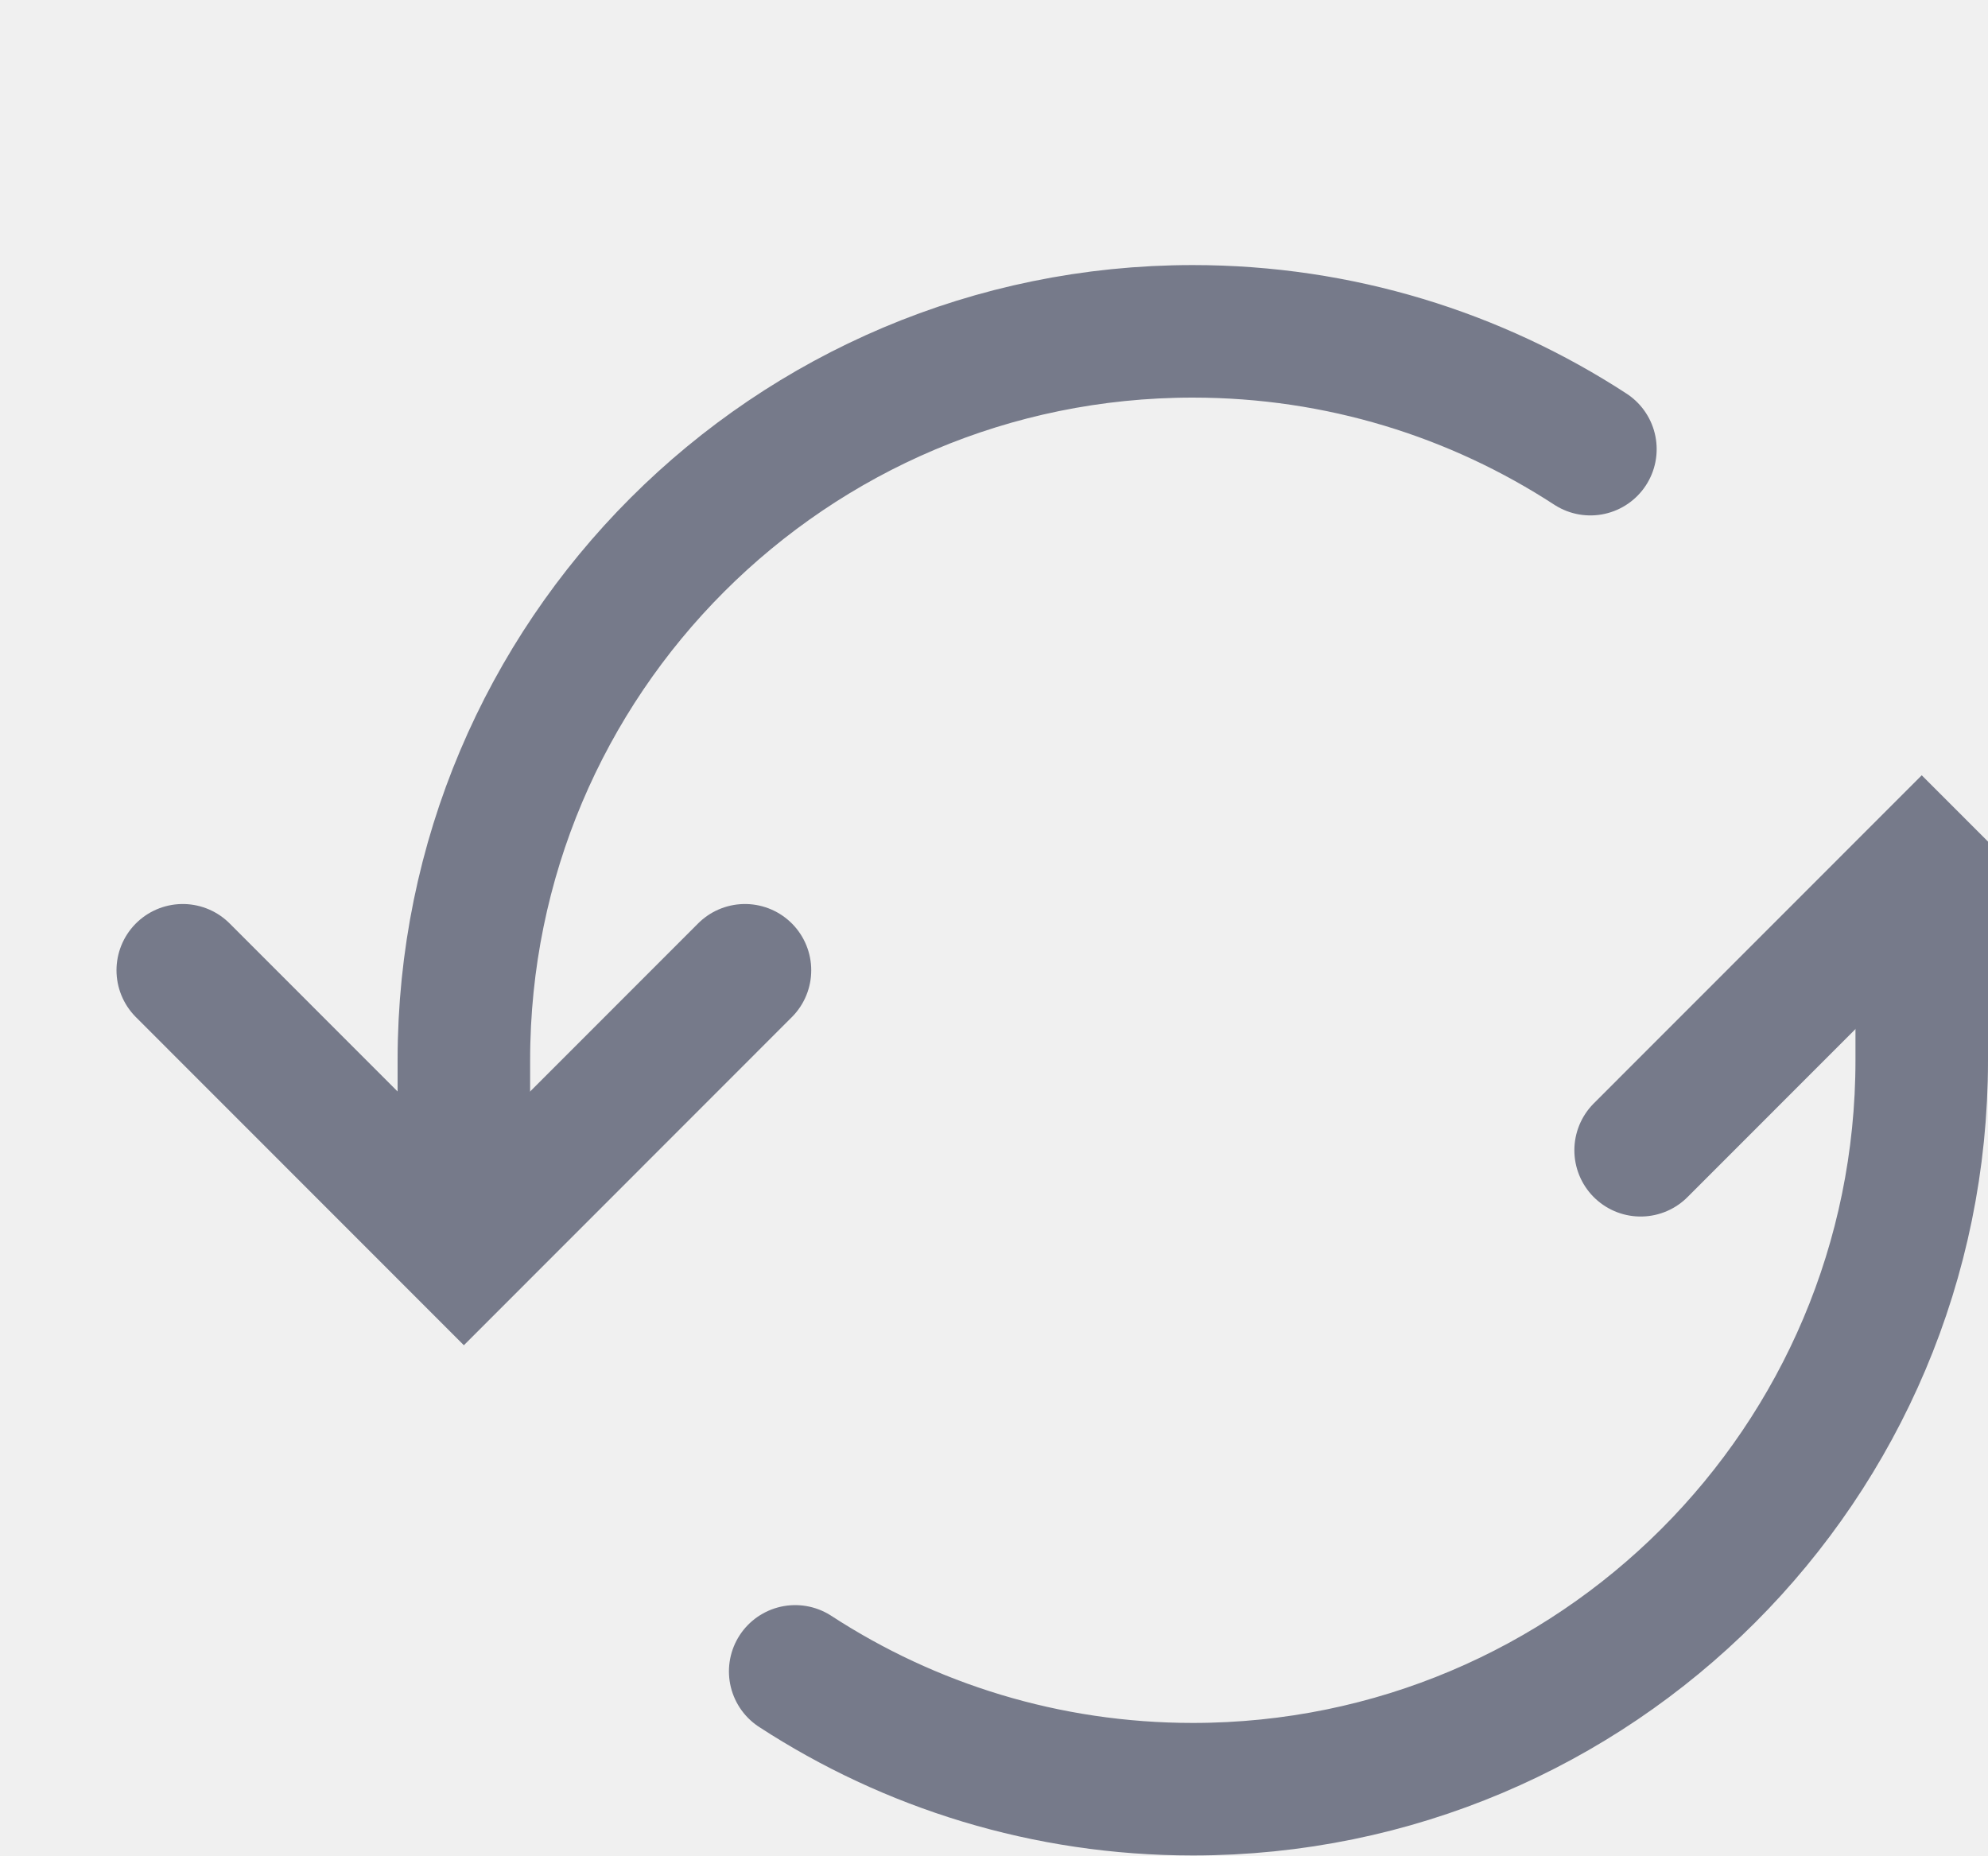
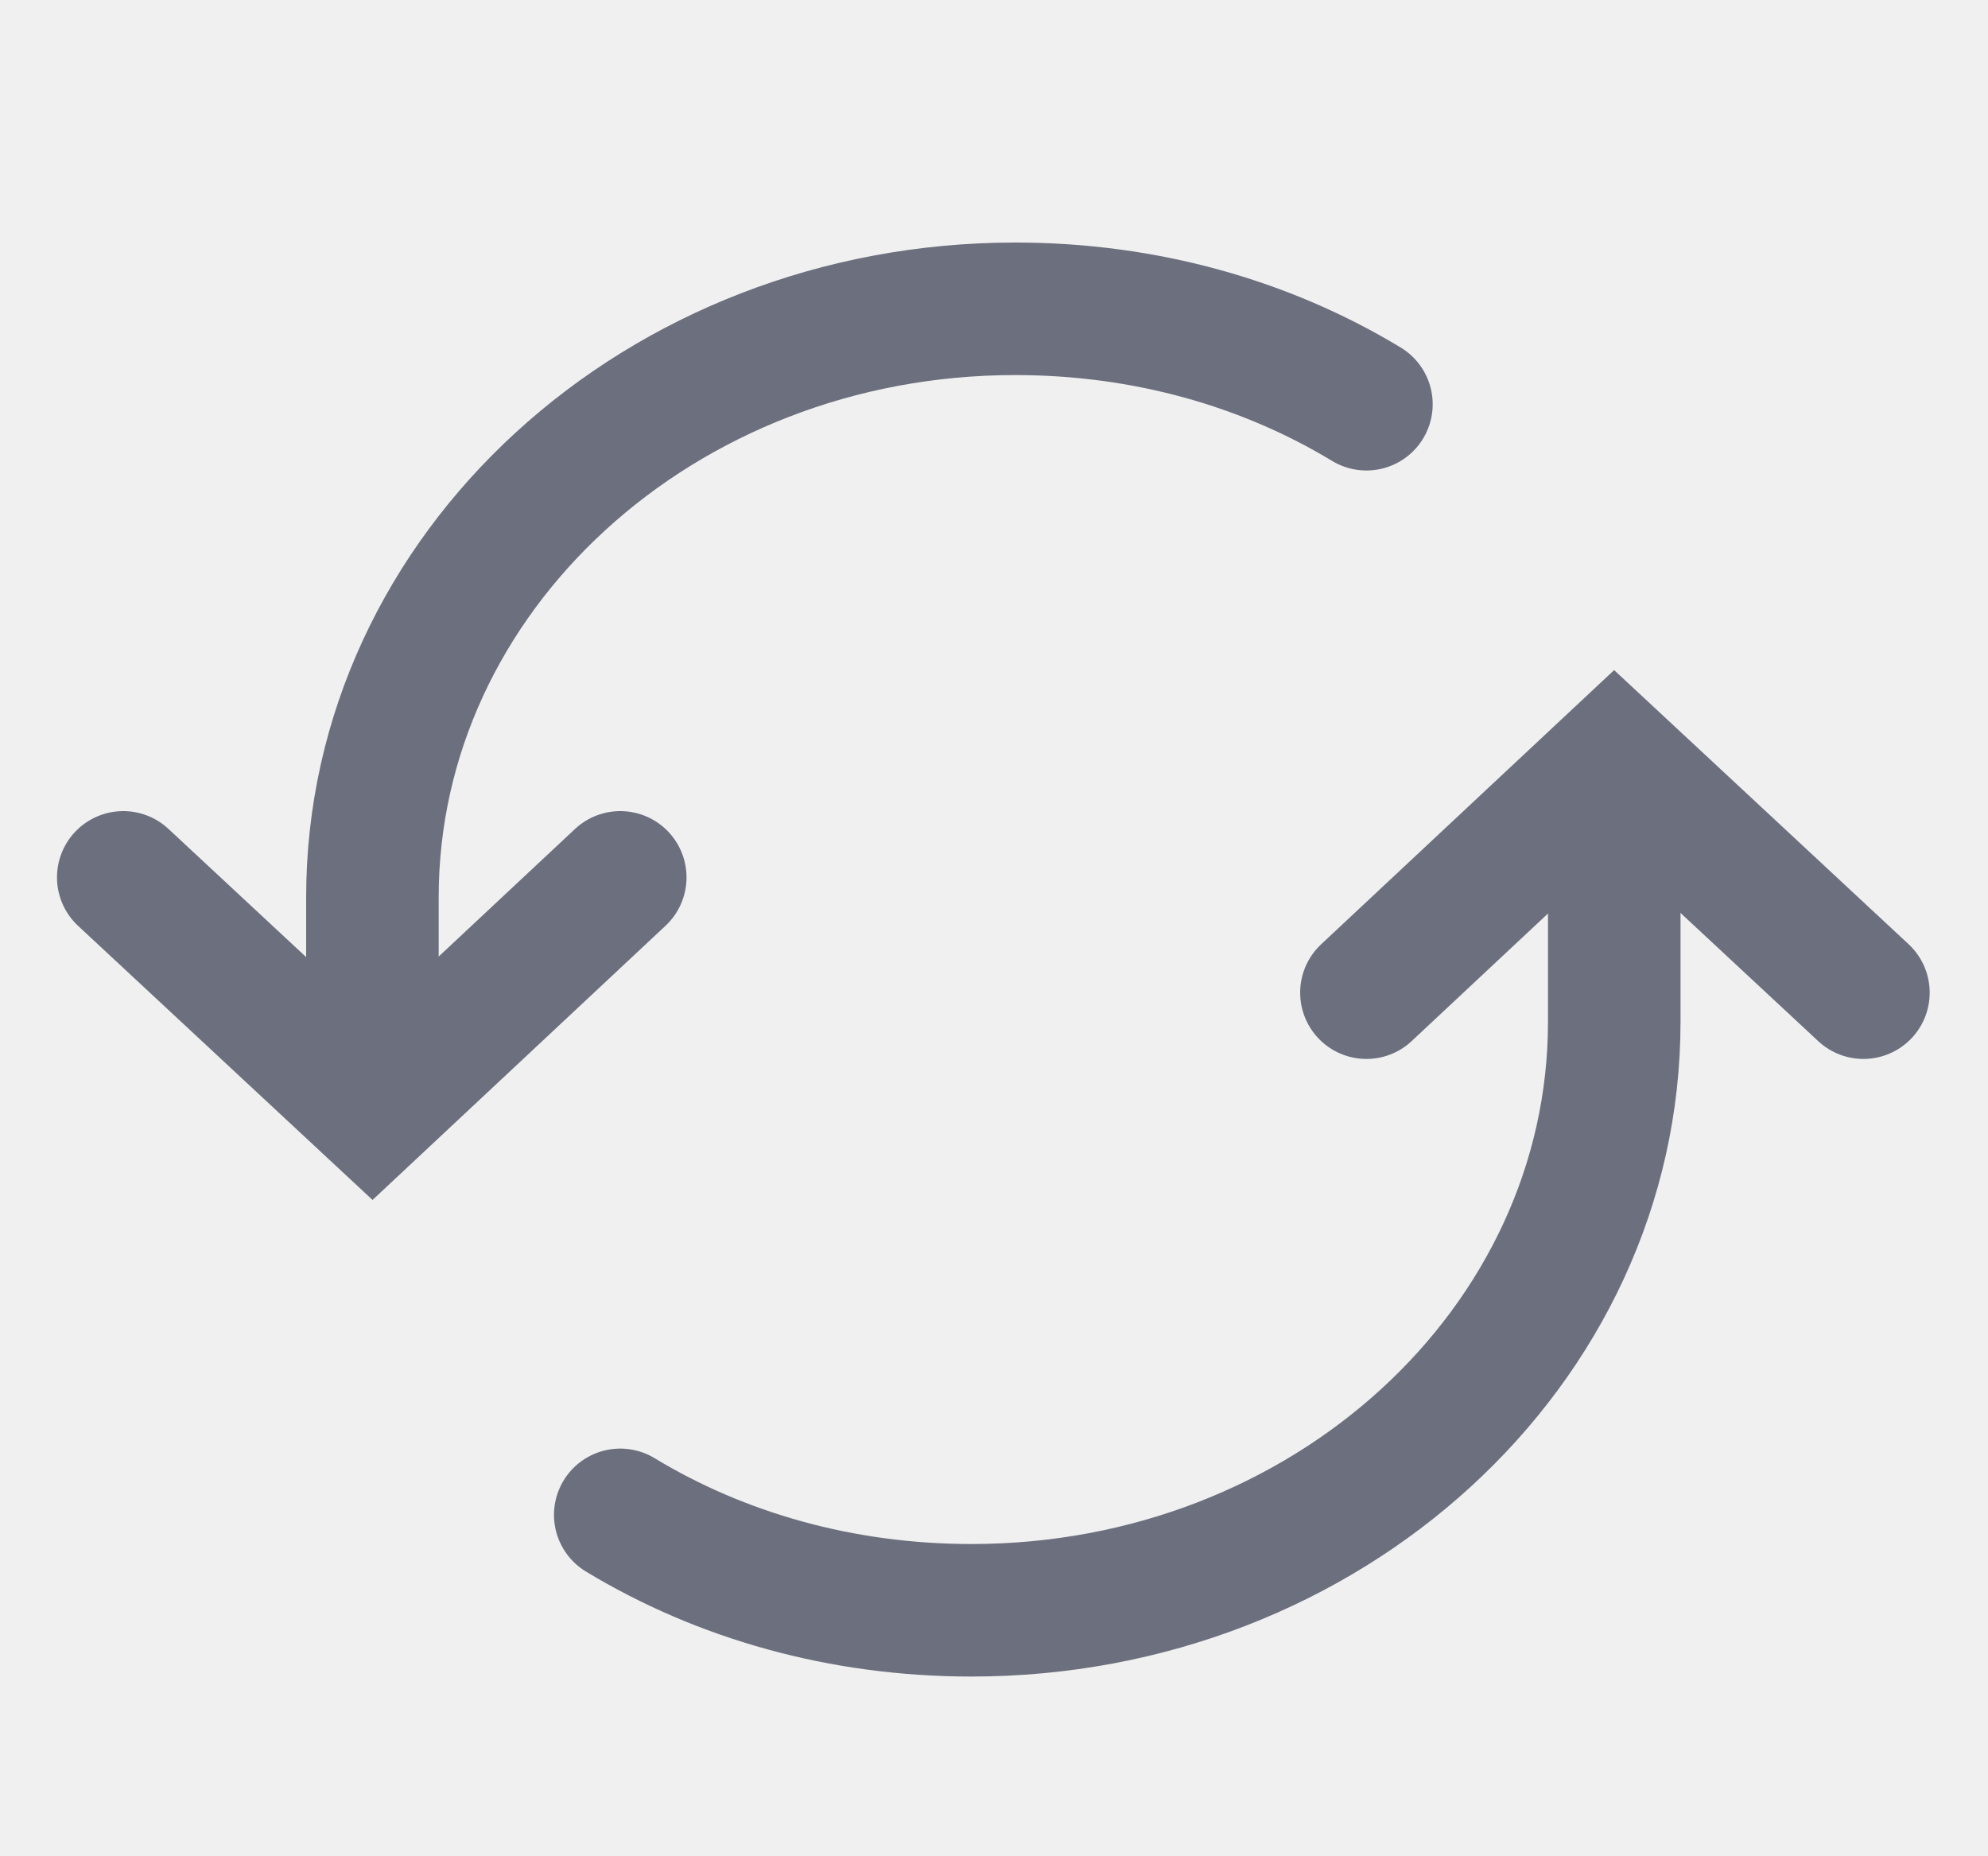
<svg xmlns="http://www.w3.org/2000/svg" width="15" height="14" viewBox="0 0 15 14" fill="none">
-   <path d="M3.5 9V8C3.5 4.962 5.962 2.5 9 2.5C10.107 2.5 11.137 2.827 12 3.389" stroke="#767A8A" stroke-linecap="round" />
-   <path d="M6 12.611C6.863 13.173 7.893 13.5 9 13.5C12.038 13.5 14.5 11.038 14.5 8V7" stroke="#767A8A" stroke-linecap="round" />
-   <path d="M1.379 7.321L3.5 9.443L5.621 7.321" stroke="#767A8A" stroke-linecap="round" />
-   <path d="M12.379 8.679L14.5 6.557L16.621 8.679" stroke="#767A8A" stroke-linecap="round" />
+   <defs>
+     <clipPath id="clip211_1">
+       <rect id="refresh.svg" width="15" height="14" fill="white" fill-opacity="0" />
+     </clipPath>
+   </defs>
+   <g clip-path="url(#clip211_1)">
+     <path id="path" d="M3.29 7.56L3.31 7.58C3.31 7.86 3.09 8.08 2.81 8.08C2.53 8.08 2.31 7.86 2.31 7.58L2.33 7.56L3.29 7.56ZM10.54 2.62L10.56 2.62C10.8 2.76 10.88 3.06 10.74 3.3C10.59 3.54 10.29 3.62 10.05 3.48L10.04 3.45L10.54 2.62Z" fill="#000000" fill-opacity="0" fill-rule="nonzero" />
+     <path id="path" d="M2.81 7.58L2.81 6.77C2.81 4.32 4.98 2.33 7.66 2.33C8.64 2.33 9.55 2.59 10.31 3.05" stroke="#6C707E" stroke-opacity="1" stroke-width="1" stroke-linecap="round" />
+     <path id="path" d="M4.45 11.86L4.43 11.86C4.19 11.72 4.11 11.42 4.25 11.18C4.4 10.94 4.7 10.86 4.94 11L4.95 11.03L4.45 11.86ZM11.7 6.92L11.68 6.9C11.68 6.62 11.9 6.4 12.18 6.4C12.46 6.4 12.68 6.62 12.68 6.9L12.66 6.92L11.7 6.92Z" fill="#000000" fill-opacity="0" fill-rule="nonzero" />
+     <path id="path" d="M4.68 11.43C5.44 11.89 6.35 12.15 7.33 12.15C10.01 12.15 12.18 10.16 12.18 7.71L12.18 6.9" stroke="#6C707E" stroke-opacity="1" stroke-width="1" stroke-linecap="round" />
+     <path id="path" d="M0.62 6.99L0.59 6.99C0.39 6.8 0.38 6.49 0.57 6.28C0.76 6.08 1.07 6.07 1.27 6.26L1.27 6.28L0.62 6.99ZM4.34 6.28L4.34 6.26C4.55 6.07 4.86 6.08 5.05 6.28C5.24 6.49 5.23 6.8 5.02 6.99L5 6.99L4.34 6.28Z" fill="#000000" fill-opacity="0" fill-rule="nonzero" />
+     <path id="path" d="M0.93 6.62L2.81 8.37L4.68 6.62" stroke="#6C707E" stroke-opacity="1" stroke-width="1" stroke-linecap="round" />
+     <path id="path" d="M10.65 7.83L10.65 7.86C10.44 8.05 10.13 8.04 9.94 7.84C9.75 7.63 9.76 7.32 9.97 7.13L9.99 7.13L10.65 7.83ZM14.37 7.13L14.4 7.13C14.6 7.32 14.61 7.63 14.42 7.84C14.23 8.04 13.92 8.05 13.72 7.86L13.72 7.83L14.37 7.13Z" fill="#000000" fill-opacity="0" fill-rule="nonzero" />
+     <path id="path" d="M10.31 7.49L12.18 5.74L14.06 7.49" stroke="#6C707E" stroke-opacity="1" stroke-width="1" stroke-linecap="round" />
+   </g>
</svg>
